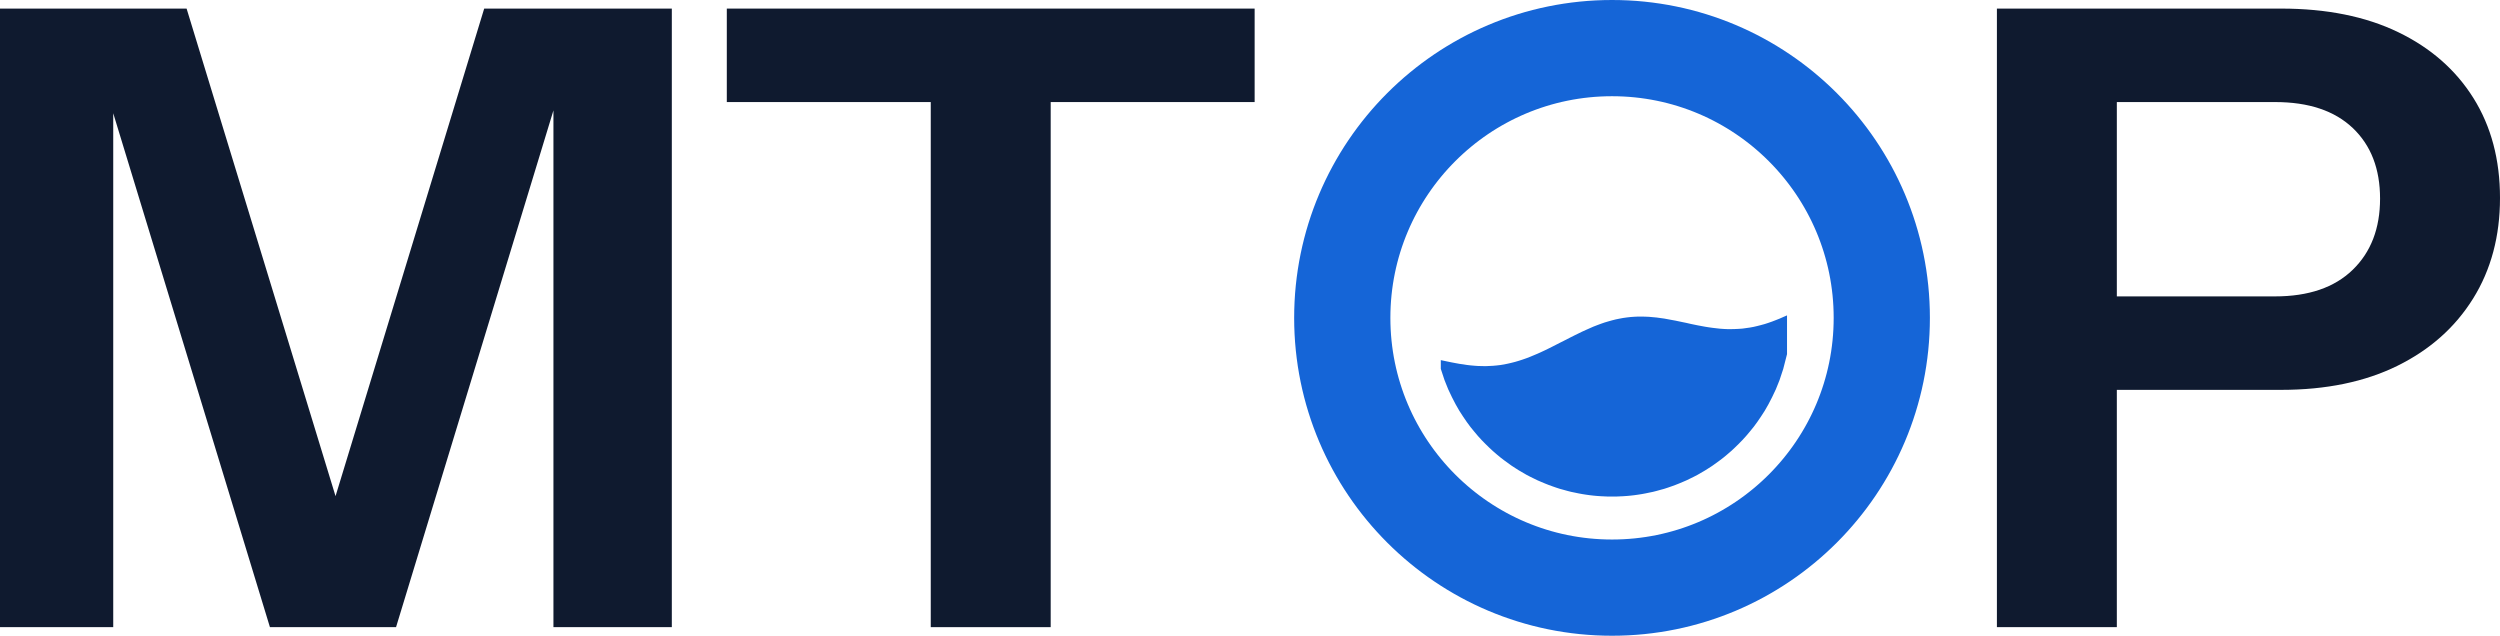
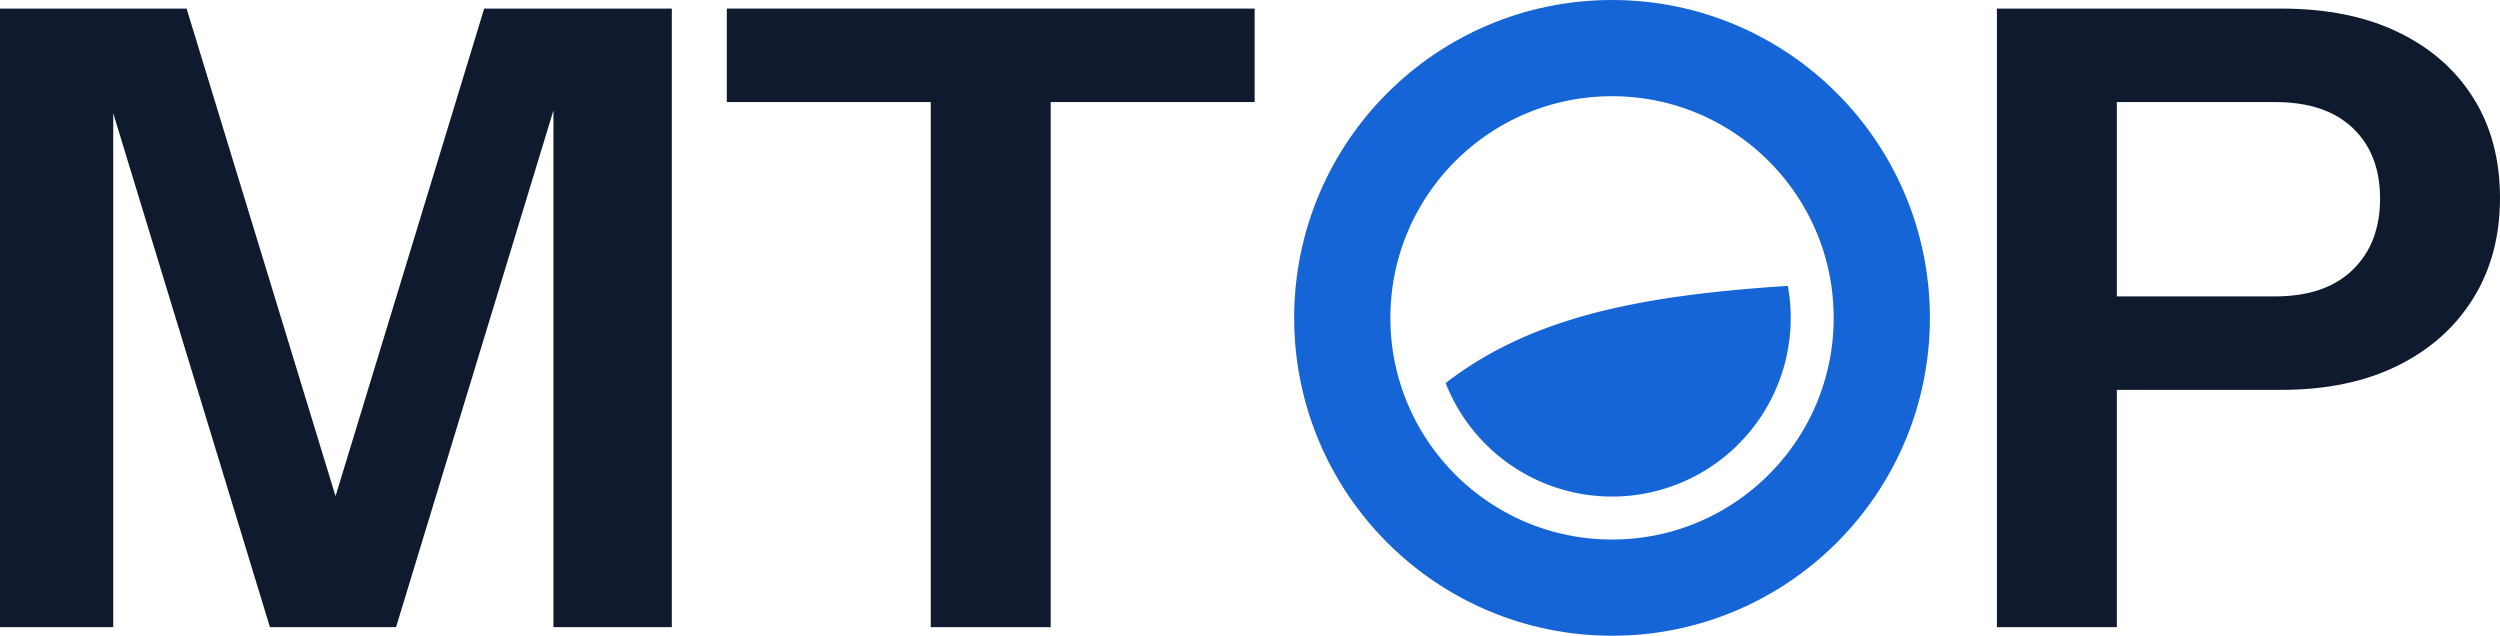
<svg xmlns="http://www.w3.org/2000/svg" viewBox="0 0 2910 740" role="img" aria-label="MTOP">
  <path fill="#0f1a2f" d="M0.0 730.0V10.0H217.199L429.199 704.0H352L563.601 10.0H781.999V730.0H644.2V53.0H667.2L460.999 730.0H314.2L109.599 59.0H131.799V730.0Z" />
  <path fill="#0f1a2f" d="M1083.399 730.0V118.799H845.999V10.0H1460.399V118.799H1222.999V730.0Z" />
  <circle cx="1876.4" cy="370" r="314" fill="none" stroke="#1565d7" stroke-width="112" />
-   <path fill="#1565d7" d="M1677.1,419.2L1681.4,420.1L1685.7,421.0L1690.1,421.9L1694.4,422.7L1698.7,423.5L1703.1,424.1L1707.4,424.8L1711.7,425.3L1716.1,425.7L1720.4,426.0L1724.7,426.1L1729.1,426.2L1733.4,426.0L1737.7,425.8L1742.1,425.4L1746.4,424.9L1750.7,424.2L1755.1,423.3L1759.4,422.3L1763.7,421.2L1768.1,419.9L1772.4,418.5L1776.7,417.0L1781.1,415.3L1785.4,413.5L1789.7,411.7L1794.1,409.7L1798.4,407.7L1802.7,405.6L1807.1,403.4L1811.4,401.2L1815.7,399.0L1820.1,396.8L1824.4,394.6L1828.7,392.4L1833.1,390.2L1837.4,388.1L1841.7,386.0L1846.1,384.0L1850.4,382.1L1854.7,380.2L1859.1,378.5L1863.4,376.9L1867.7,375.4L1872.1,374.1L1876.4,372.9L1880.7,371.8L1885.1,370.9L1889.4,370.1L1893.7,369.5L1898.1,369.0L1902.4,368.7L1906.7,368.5L1911.1,368.5L1915.4,368.6L1919.7,368.8L1924.1,369.2L1928.4,369.6L1932.7,370.2L1937.1,370.8L1941.4,371.6L1945.7,372.4L1950.1,373.2L1954.4,374.1L1958.7,375.0L1963.1,375.9L1967.4,376.9L1971.7,377.8L1976.1,378.7L1980.4,379.5L1984.7,380.3L1989.1,381.0L1993.4,381.6L1997.7,382.1L2002.1,382.6L2006.4,382.9L2010.7,383.1L2015.1,383.1L2019.4,383.0L2023.7,382.8L2028.1,382.5L2032.4,381.9L2036.7,381.3L2041.1,380.5L2045.4,379.5L2049.7,378.4L2054.1,377.2L2058.4,375.8L2062.7,374.3L2067.1,372.6L2071.4,370.9L2075.7,369.0L2080.1,367.1L2080.1,412.2L2075.7,429.4L2071.4,442.4L2067.1,453.1L2062.7,462.4L2058.4,470.7L2054.1,478.2L2049.7,485.0L2045.4,491.3L2041.1,497.1L2036.7,502.5L2032.4,507.6L2028.1,512.3L2023.7,516.8L2019.4,521.0L2015.1,525.0L2010.7,528.8L2006.4,532.4L2002.1,535.7L1997.7,538.9L1993.4,542.0L1989.1,544.8L1984.7,547.6L1980.4,550.1L1976.1,552.6L1971.7,554.9L1967.4,557.0L1963.1,559.1L1958.7,561.0L1954.4,562.8L1950.1,564.5L1945.7,566.1L1941.4,567.6L1937.1,569.0L1932.7,570.2L1928.4,571.4L1924.1,572.5L1919.7,573.4L1915.4,574.3L1911.1,575.1L1906.7,575.8L1902.4,576.4L1898.1,576.9L1893.7,577.3L1889.4,577.6L1885.1,577.8L1880.7,578.0L1876.4,578.0L1872.1,578.0L1867.7,577.8L1863.4,577.6L1859.1,577.3L1854.7,576.9L1850.4,576.4L1846.1,575.8L1841.7,575.1L1837.4,574.3L1833.1,573.4L1828.7,572.5L1824.4,571.4L1820.1,570.2L1815.7,569.0L1811.4,567.6L1807.1,566.1L1802.7,564.5L1798.4,562.8L1794.1,561.0L1789.7,559.1L1785.4,557.0L1781.1,554.9L1776.7,552.6L1772.4,550.1L1768.1,547.6L1763.7,544.8L1759.4,542.0L1755.1,538.9L1750.7,535.7L1746.4,532.4L1742.1,528.8L1737.7,525.0L1733.4,521.0L1729.1,516.8L1724.7,512.3L1720.4,507.6L1716.1,502.5L1711.7,497.1L1707.4,491.3L1703.1,485.0L1698.7,478.2L1694.4,470.7L1690.1,462.4L1685.7,453.1L1681.4,442.4L1677.1,429.4Z" />
+   <path fill="#1565d7" d="M1682.71,445.82L1686.03,443.29L1689.35,440.81L1692.67,438.39L1695.99,436.01L1699.31,433.68L1702.63,431.40L1705.95,429.16L1709.27,426.97L1712.59,424.83L1715.91,422.73L1719.22,420.67L1722.54,418.66L1725.86,416.68L1729.18,414.75L1732.50,412.86L1735.82,411.00L1739.14,409.19L1742.46,407.41L1745.78,405.66L1749.10,403.96L1752.42,402.29L1755.74,400.65L1759.06,399.05L1762.38,397.47L1765.70,395.94L1769.02,394.43L1772.34,392.95L1775.65,391.51L1778.97,390.09L1782.29,388.70L1785.61,387.35L1788.93,386.02L1792.25,384.71L1795.57,383.44L1798.89,382.19L1802.21,380.96L1805.53,379.76L1808.85,378.59L1812.17,377.44L1815.49,376.31L1818.81,375.21L1822.13,374.12L1825.45,373.07L1828.77,372.03L1832.08,371.01L1835.40,370.02L1838.72,369.04L1842.04,368.09L1845.36,367.15L1848.68,366.24L1852.00,365.34L1855.32,364.46L1858.64,363.60L1861.96,362.76L1865.28,361.93L1868.60,361.12L1871.92,360.33L1875.24,359.56L1878.56,358.80L1881.88,358.05L1885.20,357.32L1888.51,356.61L1891.83,355.91L1895.15,355.22L1898.47,354.55L1901.79,353.90L1905.11,353.25L1908.43,352.62L1911.75,352.00L1915.07,351.40L1918.39,350.81L1921.71,350.23L1925.03,349.66L1928.35,349.10L1931.67,348.56L1934.99,348.02L1938.31,347.50L1941.63,346.99L1944.94,346.49L1948.26,345.99L1951.58,345.51L1954.90,345.04L1958.22,344.58L1961.54,344.13L1964.86,343.68L1968.18,343.25L1971.50,342.82L1974.82,342.41L1978.14,342.00L1981.46,341.60L1984.78,341.21L1988.10,340.83L1991.42,340.45L1994.74,340.08L1998.05,339.72L2001.37,339.37L2004.69,339.03L2008.01,338.69L2011.33,338.36L2014.65,338.03L2017.97,337.71L2021.29,337.40L2024.61,337.10L2027.93,336.80L2031.25,336.51L2034.57,336.22L2037.89,335.94L2041.21,335.66L2044.53,335.39L2047.85,335.13L2051.17,334.87L2054.48,334.62L2057.80,334.37L2061.12,334.13L2064.44,333.89L2067.76,333.66L2071.08,333.43L2074.40,333.21L2077.72,332.99L2081.04,332.77L2081.89,337.81L2082.62,342.87L2083.23,347.94L2083.71,353.03L2084.06,358.13L2084.29,363.24L2084.39,368.34L2084.37,373.46L2084.22,378.56L2083.95,383.67L2083.55,388.76L2083.03,393.84L2082.38,398.91L2081.61,403.97L2080.71,409.00L2079.69,414.00L2078.55,418.99L2077.28,423.94L2075.90,428.86L2074.39,433.74L2072.77,438.58L2071.02,443.39L2069.16,448.15L2067.18,452.86L2065.09,457.52L2062.88,462.13L2060.56,466.68L2058.13,471.18L2055.59,475.61L2052.94,479.98L2050.19,484.29L2047.33,488.52L2044.36,492.69L2041.30,496.78L2038.13,500.79L2034.87,504.72L2031.51,508.58L2028.06,512.34L2024.52,516.03L2020.89,519.62L2017.17,523.13L2013.36,526.54L2009.48,529.86L2005.51,533.08L2001.46,536.20L1997.34,539.22L1993.15,542.14L1988.88,544.96L1984.55,547.67L1980.15,550.27L1975.69,552.77L1971.17,555.15L1966.60,557.43L1961.96,559.58L1957.28,561.63L1952.55,563.56L1947.77,565.37L1942.95,567.07L1938.09,568.64L1933.19,570.10L1928.26,571.43L1923.29,572.65L1918.30,573.74L1913.28,574.70L1908.24,575.55L1903.18,576.27L1898.11,576.86L1893.02,577.34L1887.92,577.68L1882.81,577.90L1877.70,578.00L1872.59,577.97L1867.48,577.81L1862.38,577.53L1857.29,577.12L1852.21,576.59L1847.14,575.93L1842.09,575.15L1837.06,574.25L1832.05,573.22L1827.07,572.07L1822.12,570.79L1817.21,569.40L1812.33,567.89L1807.48,566.25L1802.68,564.50L1797.93,562.63L1793.22,560.64L1788.56,558.54L1783.95,556.33L1779.40,554.00L1774.91,551.56L1770.48,549.01L1766.12,546.36L1761.82,543.59L1757.59,540.73L1753.43,537.76L1749.34,534.69L1745.34,531.51L1741.41,528.25L1737.56,524.88L1733.80,521.42L1730.12,517.87L1726.53,514.24L1723.03,510.51L1719.63,506.70L1716.32,502.81L1713.10,498.84L1709.99,494.78L1706.97,490.66L1704.06,486.46L1701.25,482.19L1698.55,477.85L1695.95,473.45L1693.46,468.99L1691.09,464.46L1688.82,459.88L1686.67,455.25L1684.63,450.56L1682.71,445.82Z" />
  <path fill="#0f1a2f" d="M2324.399 730.0V10.0H2655.198Q2734.598 10.0 2791.398 37.4Q2848.198 64.8 2879.098 114.2Q2909.998 163.6 2909.998 230.4Q2909.998 297.2 2878.698 347.5Q2847.398 397.8 2790.598 425.8Q2733.798 453.8 2655.198 453.8H2433.998V345H2648.198Q2706.598 345 2738.499 314.1Q2770.399 283.2 2770.399 231.2Q2770.399 179.2 2738.599 149Q2706.798 118.799 2648.198 118.799H2463.998V730.0Z" />
</svg>
